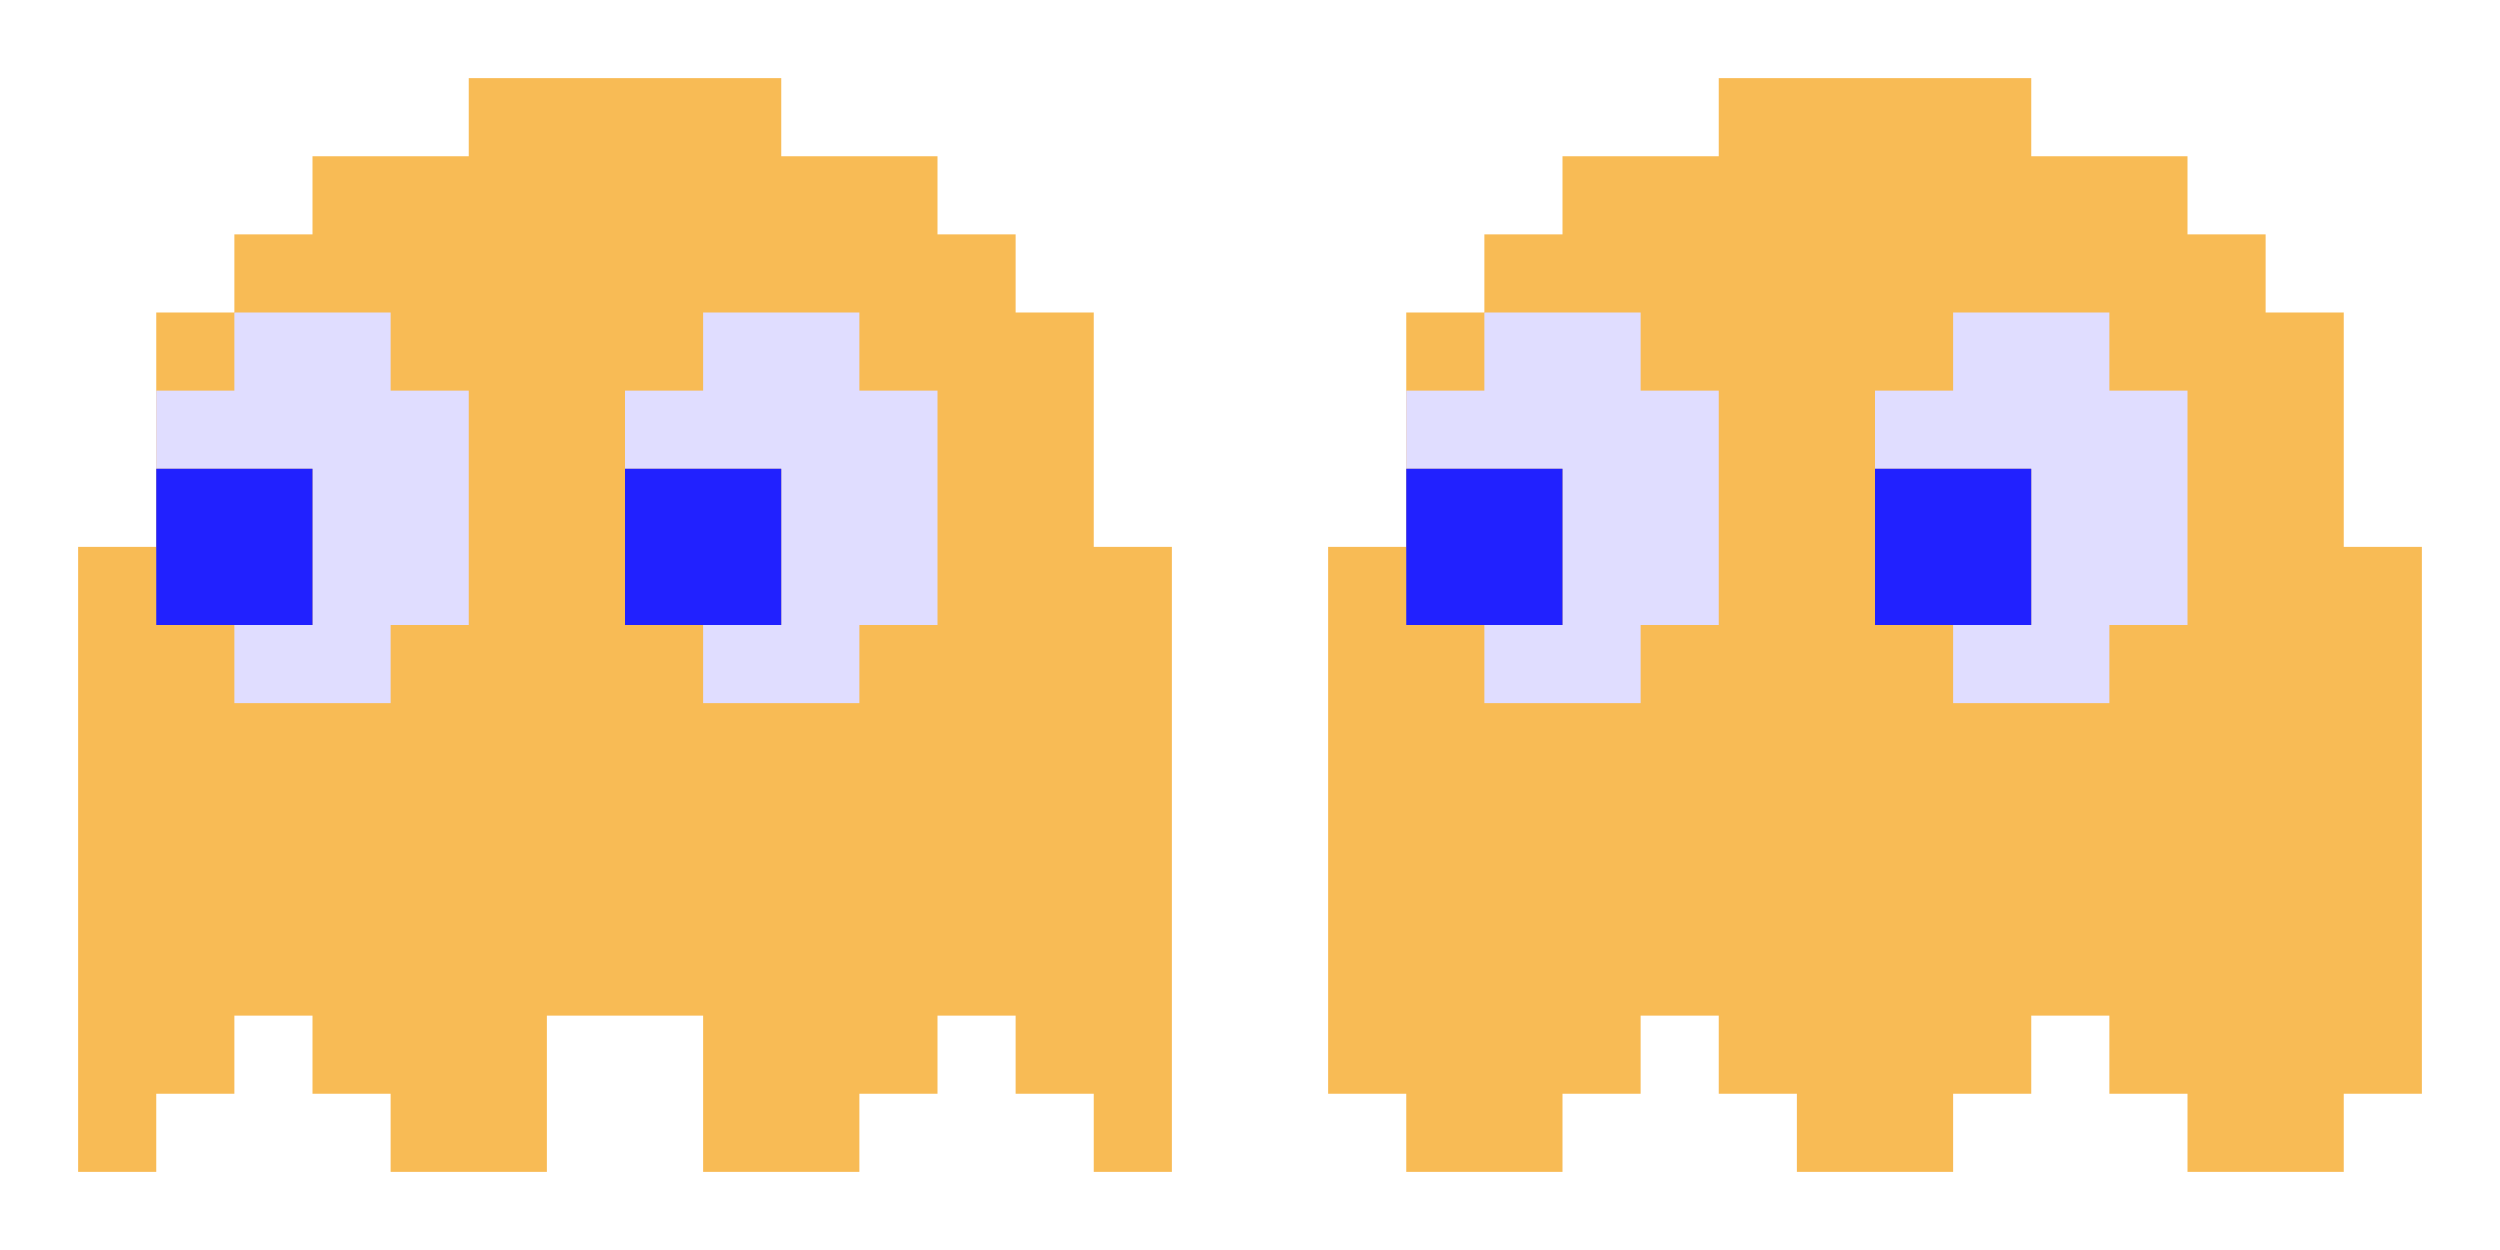
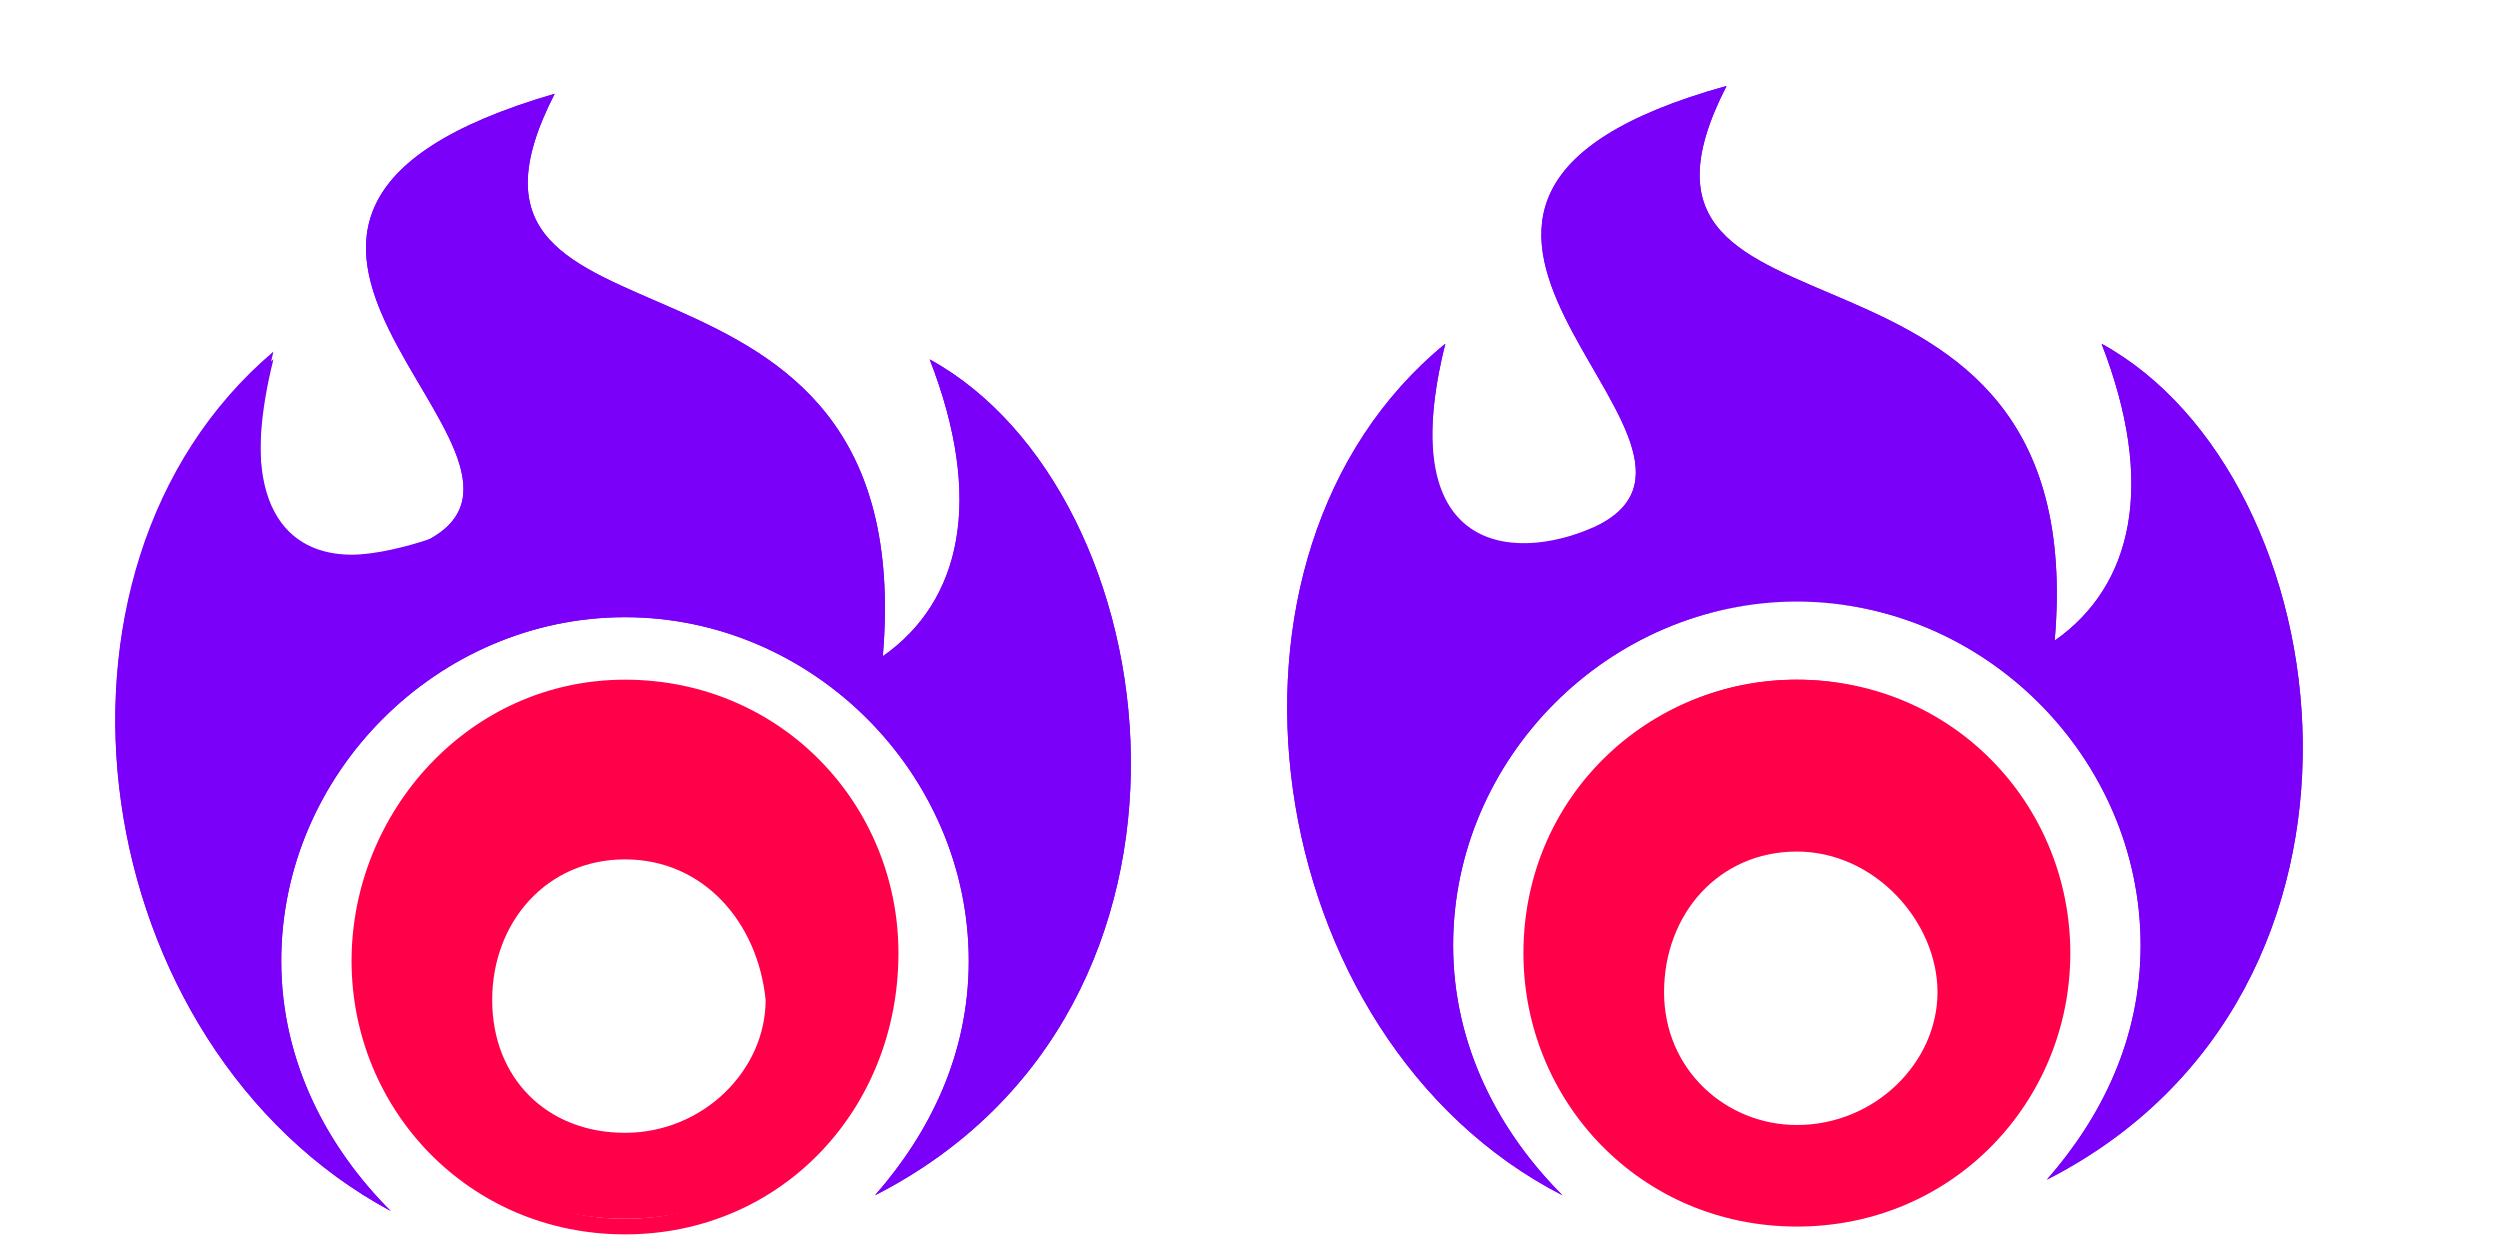
- <svg xmlns="http://www.w3.org/2000/svg" width="32" height="16" viewBox="0 0 32 16" fill="none">
-   <path d="M3 3V4H2V7H1V15H2V14H3V13H4V14H5V15H7V13H9V15H11V14H12V13H13V14H14V15H15V7H14V4H13V3H12V2H10V1H6V2H5H4V3H3Z" fill="#F8BB55" />
-   <path d="M8 5V6H10V8H9V9H11V8H12V5H11V4H9V5H8Z" fill="#E0DDFF" />
-   <path d="M8 6V8H10V6H8Z" fill="#2121FF" />
-   <path d="M2 5V6H4V8H3V9H5V8H6V5H5V4H3V5H2Z" fill="#E0DDFF" />
-   <path d="M2 6V8H4V6H2Z" fill="#2121FF" />
-   <path d="M19 3V4H18V7H17V14H18V15H20V14H21V13H22V14H23V15H25V14H26V13H27V14H28V15H30V14H31V7H30V4H29V3H28V2H26V1H22V2H21H20V3H19Z" fill="#F8BB55" />
-   <path d="M24 5V6H26V8H25V9H27V8H28V5H27V4H25V5H24Z" fill="#E0DDFF" />
-   <path d="M24 6V8H26V6H24Z" fill="#2121FF" />
-   <path d="M18 5V6H20V8H19V9H21V8H22V5H21V4H19V5H18Z" fill="#E0DDFF" />
-   <path d="M18 6V8H20V6H18Z" fill="#2121FF" />
+ <svg xmlns="http://www.w3.org/2000/svg" version="1.1" id="Calque_1" x="0px" y="0px" viewBox="0 0 32 16" style="enable-background:new 0 0 32 16;" xml:space="preserve">
+   <style type="text/css">
+ 	.st0{display:none;fill:#FF0000;}
+ 	.st1{display:none;fill:#E0DDFF;}
+ 	.st2{display:none;fill:#2121FF;}
+ 	.st3{fill:#7A00F9;}
+ 	.st4{fill:#FF0049;}
+ </style>
+   <path class="st0" d="M3,3v1H2v3H1v8h1v-1h1v-1h1v1h1v1h2v-2h2v2h2v-1h1v-1h1v1h1v1h1V7h-1V4h-1V3h-1V2h-2V1H6v1H5H4v1H3z" />
+   <path class="st1" d="M8,5v1h2v2H9v1h2V8h1V5h-1V4H9v1H8z" />
+   <path class="st2" d="M8,6v2h2V6H8z" />
+   <path class="st1" d="M2,5v1h2v2H3v1h2V8h1V5H5V4H3v1H2z" />
+   <path class="st2" d="M2,6v2h2V6H2z" />
+   <path class="st0" d="M19,3v1h-1v3h-1v7h1v1h2v-1h1v-1h1v1h1v1h2v-1h1v-1h1v1h1v1h2v-1h1V7h-1V4h-1V3h-1V2h-2V1h-4v1h-1h-1v1H19z" />
+   <path class="st1" d="M24,5v1h2v2h-1v1h2V8h1V5h-1V4h-2v1H24z" />
+   <path class="st2" d="M24,6v2h2V6H24z" />
+   <path class="st1" d="M18,5v1h2v2h-1v1h2V8h1V5h-1V4h-2v1H18z" />
+   <path class="st2" d="M18,6v2h2V6H18z" />
+   <g>
+     <path class="st3" d="M7.1,1.2C1.6,2.8,7.5,5.8,5.5,6.9c-1,0.5-2.7,0.5-2-2.3C0.2,7.3,1.1,13.4,5,15.5c-0.8-0.8-1.4-1.9-1.4-3.2   c0-2.4,2-4.4,4.4-4.4c2.4,0,4.4,2,4.4,4.4c0,1.2-0.5,2.2-1.2,3c4.7-2.4,3.8-9,0.7-10.7c0.7,1.8,0.4,3.1-0.6,3.8   C11.8,2.5,5.2,4.9,7.1,1.2L7.1,1.2z" />
+     <path class="st3" d="M6.6,1.6C6.5,2.1,6.4,2.5,6.6,2.8c0.2,0.6,0.9,0.9,1.7,1.3c1.4,0.6,3.1,1.3,2.8,4.4l0,0.4   c-0.8-0.7-1.9-1.1-3-1.1c-2.5,0-4.6,2.1-4.6,4.6c0,0.7,0.2,1.5,0.5,2.1c-1.2-1.1-2-2.7-2.1-4.5C1.6,8.1,2.1,6.4,3.1,5.2   C3,6,3.1,6.5,3.4,6.9c0.2,0.3,0.6,0.5,1.1,0.5c0.4,0,0.7-0.1,1.1-0.3c0.3-0.2,0.5-0.4,0.5-0.6C6.3,6,6,5.4,5.6,4.8   C5.2,4.1,4.8,3.4,5,2.8C5.2,2.3,5.7,1.9,6.6,1.6z M12.3,5.2c1.2,1,1.9,2.7,1.9,4.6c0,1.9-0.8,3.5-2.1,4.6c0.3-0.7,0.5-1.4,0.5-2.1   c0-1.3-0.6-2.5-1.5-3.4l0.3-0.2C12.4,7.9,12.7,6.6,12.3,5.2L12.3,5.2z M7.1,1.2C1.6,2.8,7.5,5.8,5.5,6.9C5.2,7,4.8,7.1,4.5,7.1   c-0.8,0-1.5-0.6-1-2.6C0.2,7.3,1.1,13.4,5,15.5c-0.8-0.8-1.4-1.9-1.4-3.2c0-2.4,2-4.4,4.4-4.4c2.4,0,4.4,2,4.4,4.4   c0,1.2-0.5,2.2-1.2,3c4.7-2.4,3.8-9,0.7-10.7c0.7,1.8,0.4,3.1-0.6,3.8C11.8,2.5,5.2,4.9,7.1,1.2L7.1,1.2z" />
+     <path class="st4" d="M8,8.8c-1.9,0-3.4,1.5-3.4,3.4s1.5,3.4,3.4,3.4c1.9,0,3.4-1.5,3.4-3.4C11.4,10.4,9.9,8.8,8,8.8z M8,14.6   c-1,0-1.9-0.8-1.9-1.9c0-1,0.8-1.9,1.9-1.9c1,0,1.9,0.8,1.9,1.9S9,14.6,8,14.6z" />
+     <path class="st4" d="M8,15.8c-2,0-3.5-1.6-3.5-3.5S6,8.7,8,8.7s3.5,1.6,3.5,3.5C11.5,14.2,10,15.8,8,15.8z M8,9   c-1.8,0-3.3,1.5-3.3,3.3s1.5,3.3,3.3,3.3s3.3-1.5,3.3-3.3C11.3,10.4,9.8,9,8,9z M8,14.7c-1.1,0-2-0.9-2-2c0-1.1,0.9-2,2-2   c1.1,0,2,0.9,2,2C10,13.8,9.1,14.7,8,14.7z M8,11c-1,0-1.7,0.8-1.7,1.8S7,14.5,8,14.5c1,0,1.8-0.8,1.8-1.7C9.7,11.8,9,11,8,11z" />
+   </g>
+   <g>
+     <path class="st3" d="M22.1,1.1c-5.4,1.5,0.4,4.5-1.6,5.6c-1,0.5-2.7,0.5-2-2.3c-3.3,2.7-2.4,8.9,1.5,10.9c-0.8-0.8-1.4-1.9-1.4-3.2   c0-2.4,2-4.4,4.4-4.4c2.4,0,4.4,2,4.4,4.4c0,1.2-0.5,2.2-1.2,3c4.7-2.4,3.8-9,0.7-10.7c0.7,1.8,0.4,3.1-0.6,3.8   C26.8,2.4,20.2,4.8,22.1,1.1L22.1,1.1z" />
+     <path class="st3" d="M21.6,1.5c-0.2,0.5-0.2,0.8-0.1,1.2c0.2,0.6,0.9,0.9,1.7,1.3c1.4,0.6,3.1,1.3,2.8,4.4l0,0.4   c-0.8-0.7-1.9-1.1-3-1.1c-2.5,0-4.6,2.1-4.6,4.6c0,0.7,0.2,1.5,0.5,2.1c-1.2-1.1-2-2.7-2.1-4.5c-0.2-1.8,0.3-3.5,1.4-4.7   c-0.1,0.7,0,1.3,0.3,1.7c0.2,0.3,0.6,0.5,1.1,0.5c0.4,0,0.7-0.1,1.1-0.3c0.3-0.2,0.5-0.4,0.5-0.6c0.1-0.5-0.2-1.1-0.6-1.7   c-0.4-0.7-0.8-1.4-0.6-2C20.2,2.2,20.7,1.8,21.6,1.5z M27.3,5.1c1.2,1,1.9,2.7,1.9,4.6c0,1.9-0.8,3.5-2.1,4.6   c0.3-0.7,0.5-1.4,0.5-2.1c0-1.3-0.6-2.5-1.5-3.4l0.3-0.2C27.4,7.8,27.7,6.5,27.3,5.1L27.3,5.1z M22.1,1.1c-5.4,1.5,0.4,4.5-1.6,5.6   c-0.3,0.2-0.7,0.3-1,0.3c-0.8,0-1.5-0.6-1-2.6c-3.3,2.7-2.4,8.9,1.5,10.9c-0.8-0.8-1.4-1.9-1.4-3.2c0-2.4,2-4.4,4.4-4.4   c2.4,0,4.4,2,4.4,4.4c0,1.2-0.5,2.2-1.2,3c4.7-2.4,3.8-9,0.7-10.7c0.7,1.8,0.4,3.1-0.6,3.8C26.8,2.4,20.2,4.8,22.1,1.1L22.1,1.1z" />
+     <path class="st4" d="M23,8.7c-1.9,0-3.4,1.5-3.4,3.4c0,1.9,1.5,3.4,3.4,3.4c1.9,0,3.4-1.5,3.4-3.4C26.4,10.3,24.9,8.7,23,8.7z    M23,14.5c-1,0-1.9-0.8-1.9-1.9c0-1,0.8-1.9,1.9-1.9c1,0,1.9,0.8,1.9,1.9S24,14.5,23,14.5z" />
+     <path class="st4" d="M23,15.7c-2,0-3.5-1.6-3.5-3.5c0-2,1.6-3.5,3.5-3.5c2,0,3.5,1.6,3.5,3.5C26.5,14.1,25,15.7,23,15.7z M23,8.8   c-1.8,0-3.3,1.5-3.3,3.3c0,1.8,1.5,3.3,3.3,3.3c1.8,0,3.3-1.5,3.3-3.3S24.8,8.8,23,8.8z M23,14.6c-1.1,0-2-0.9-2-2c0-1.1,0.9-2,2-2   c1.1,0,2,0.9,2,2C25,13.7,24.1,14.6,23,14.6z M23,10.9c-1,0-1.7,0.8-1.7,1.8s0.8,1.7,1.7,1.7c1,0,1.8-0.8,1.8-1.7S24,10.9,23,10.9z   " />
+   </g>
</svg>
